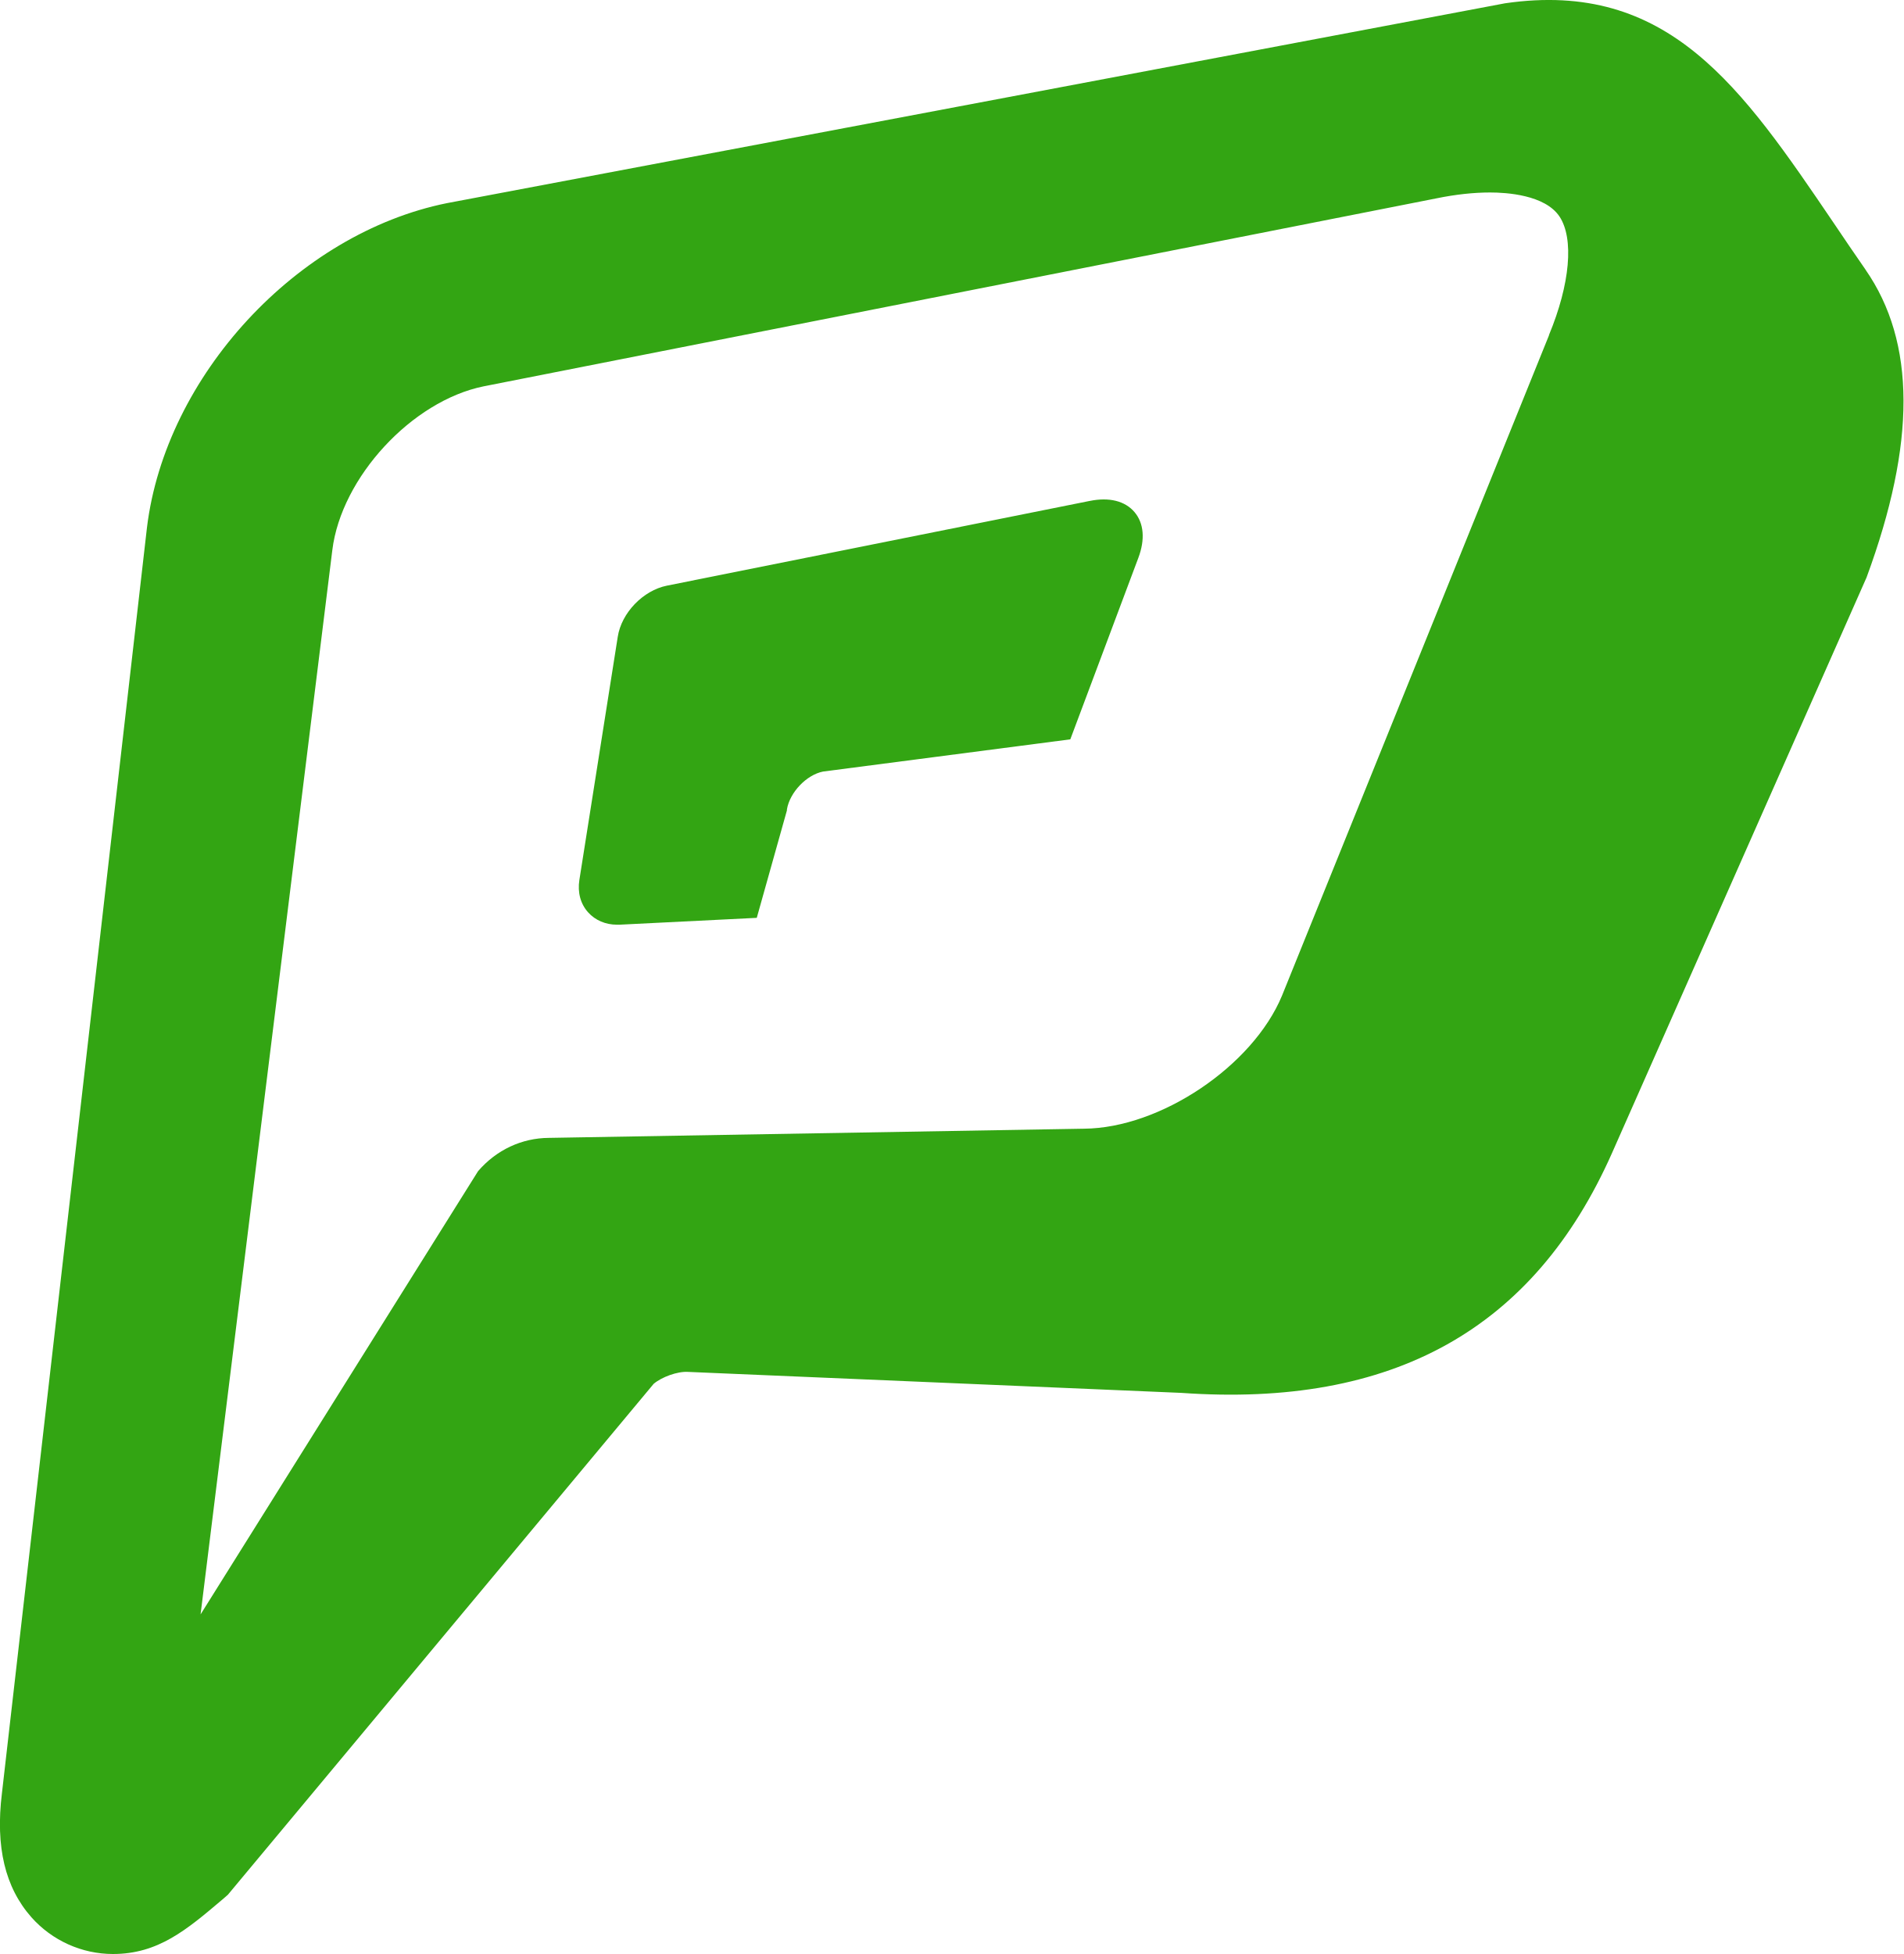
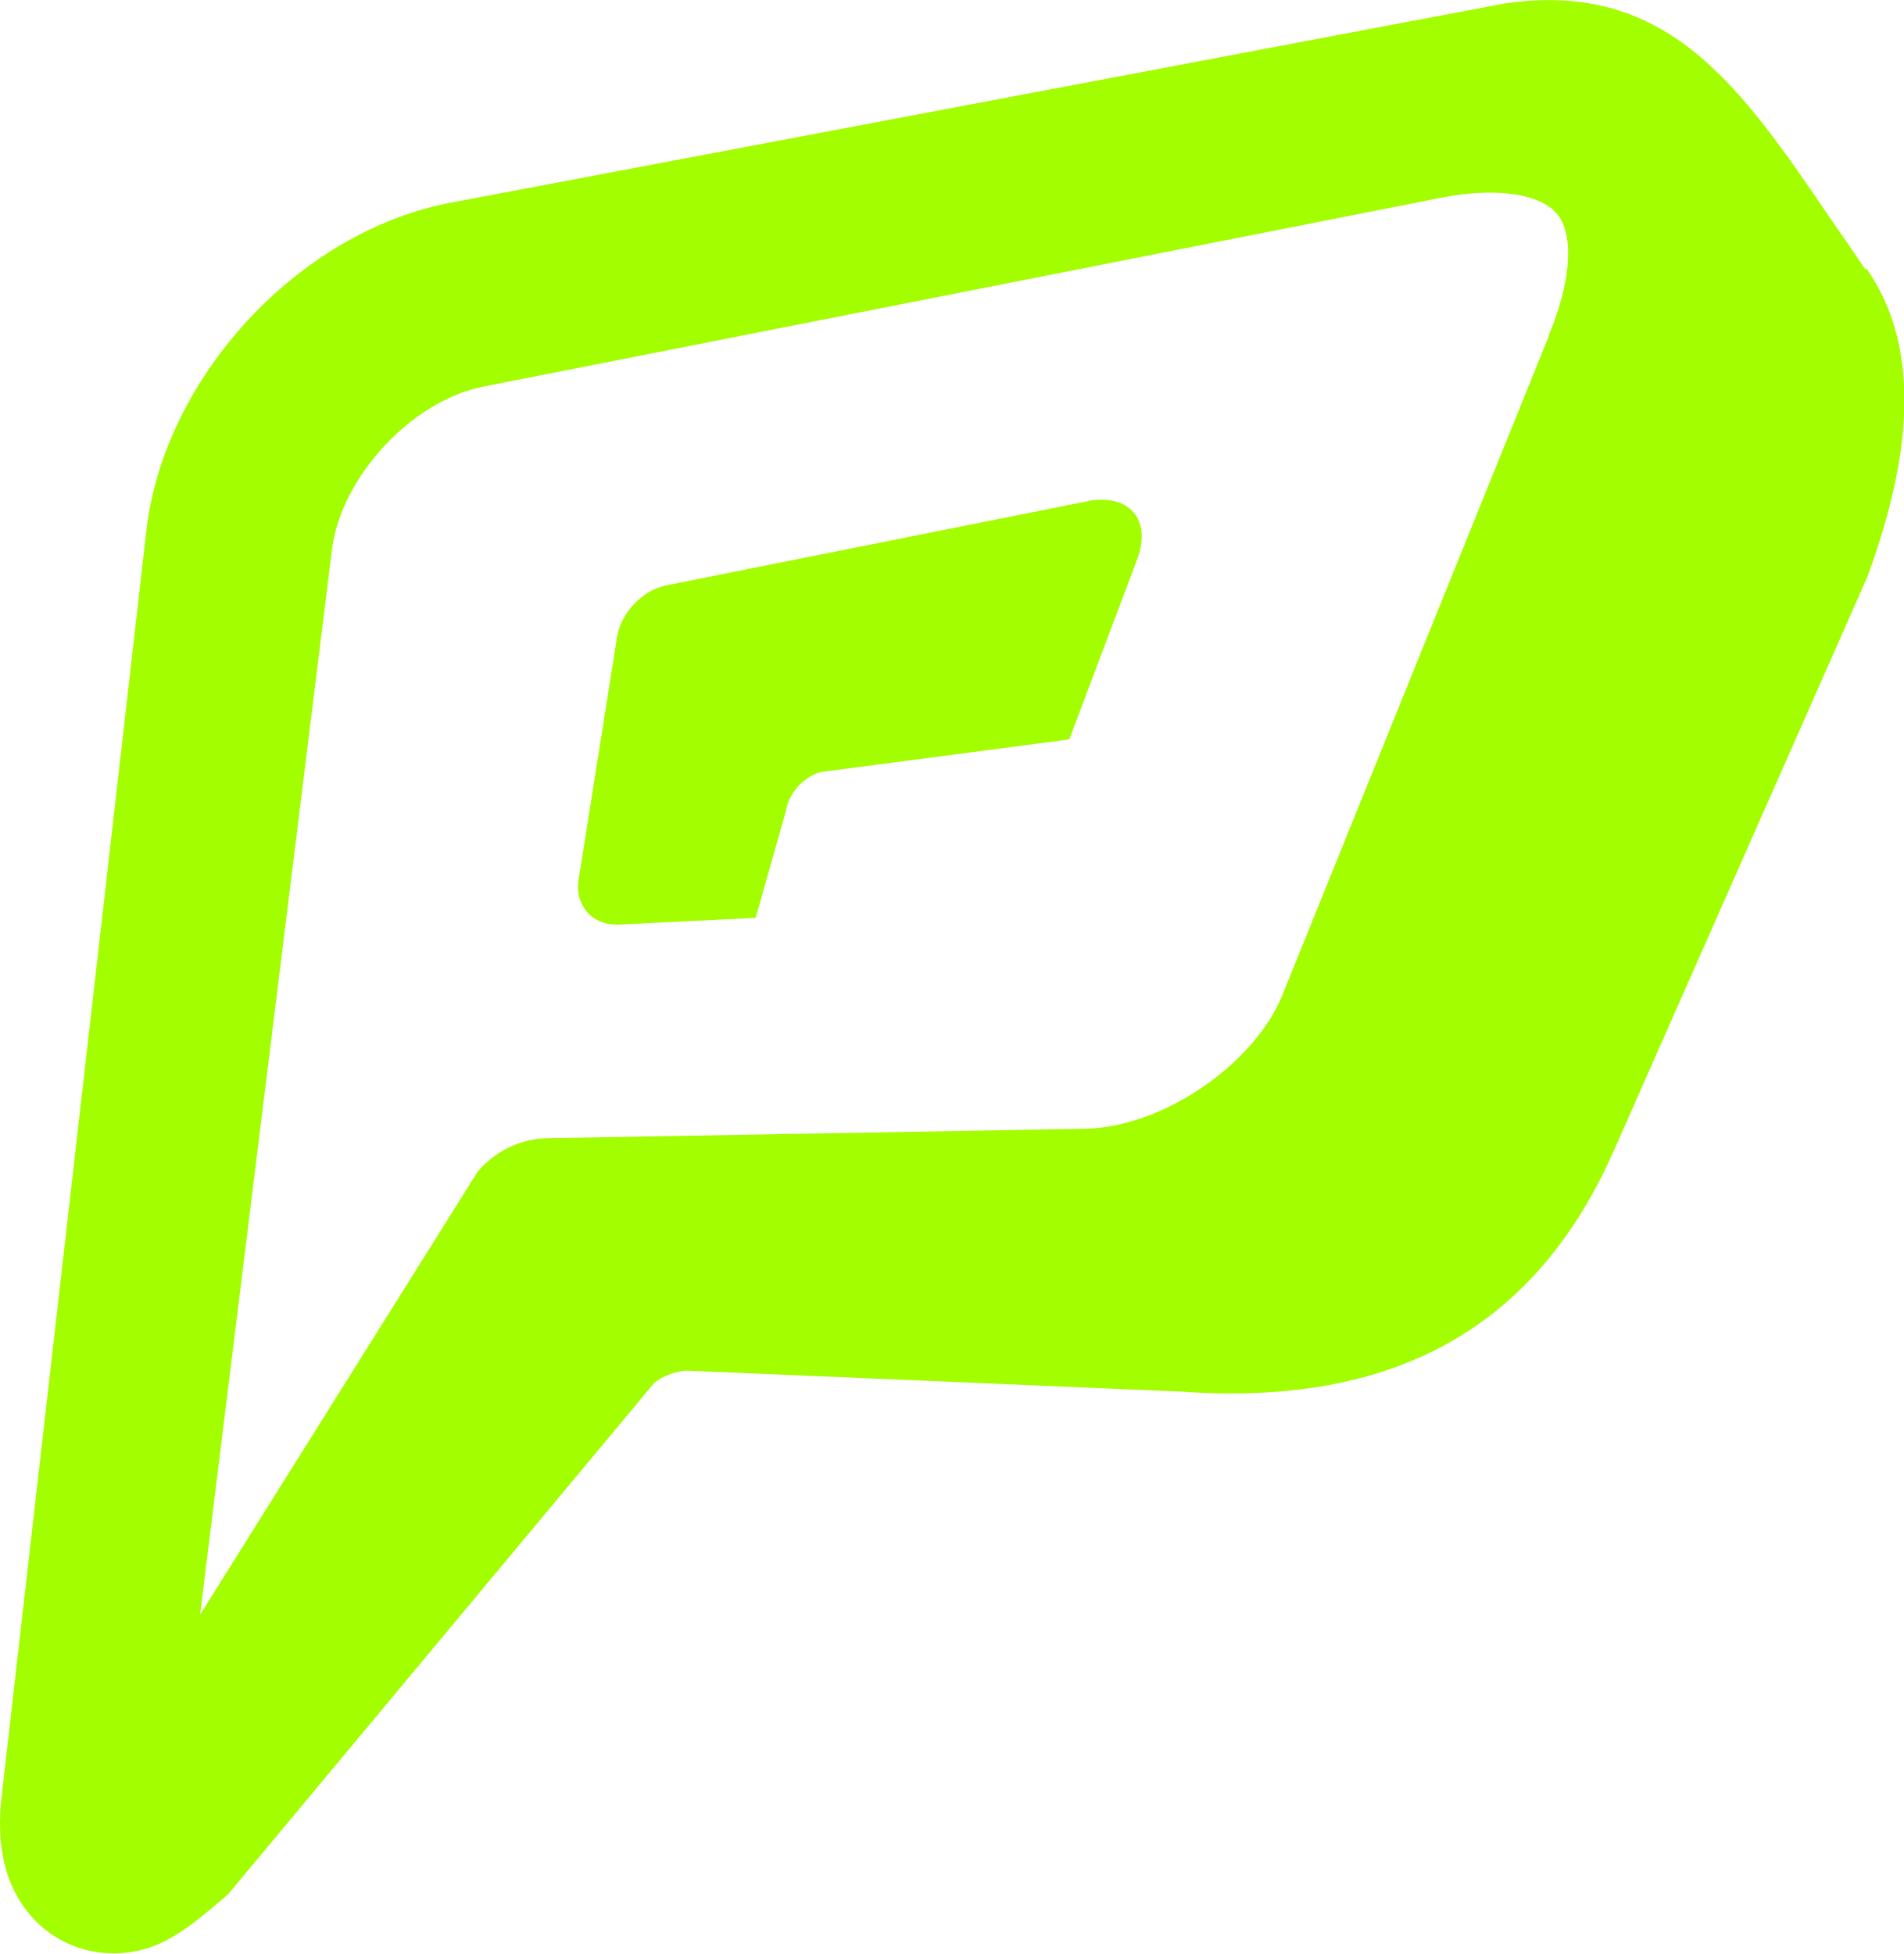
- <svg xmlns="http://www.w3.org/2000/svg" id="Layer_1" data-name="Layer 1" viewBox="0 0 138.85 142.53">
+ <svg xmlns="http://www.w3.org/2000/svg" id="Layer_1" version="1.1" viewBox="0 0 28.16 28.91">
  <defs>
    <style>
-       .cls-1 {
-         fill: #33a513;
+       .st0 {
+         fill: #a3fe00;
      }
    </style>
  </defs>
-   <path class="cls-1" d="M136.09,19.69c-.81-1.17-1.59-2.31-2.34-3.43C127.02,6.34,121.71-1.49,109.78.24L32.59,14.82c-10.92,2.21-20.52,12.6-21.87,23.66L.14,130.81c-.48,3.91.23,6.86,2.15,9.04,1.51,1.7,3.68,2.68,5.95,2.68,3.3,0,5.37-1.76,8-3.99l.38-.33,31.06-37.27c.59-.5,1.74-.92,2.51-.87l35.97,1.53c15.43,1.09,25.72-4.63,31.43-17.51l18.56-41.97c3.62-9.82,3.59-17.16-.07-22.44ZM112.99,24.45l-19.48,48.18c-2.13,5.13-8.87,9.66-14.44,9.7l-39.03.67c-1.97.01-3.83.87-5.17,2.43l-20.24,32.33,9.61-77.63h0c.65-5.31,5.81-10.89,11.04-11.95l69.49-13.71c1.41-.29,2.73-.43,3.92-.43s4,.17,5.06,1.75c1.07,1.61.78,4.93-.77,8.66Z" />
-   <path class="cls-1" d="M79.48,36.54l-30.84,6.18c-1.73.35-3.31,1.98-3.58,3.73l-2.8,17.74c-.14.9.08,1.74.64,2.36.52.58,1.27.9,2.11.9.06,0,.11,0,.17,0l10.02-.5,2.2-7.84v-.07c.21-1.25,1.43-2.52,2.63-2.76l18.04-2.35,4.96-13.23c.51-1.35.41-2.54-.28-3.35-.69-.81-1.85-1.1-3.26-.81Z" />
+   <path class="st0" d="M27.6,3.99c-.16-.24-.32-.47-.48-.7C25.76,1.29,24.69-.3,22.27.05L6.61,3.01c-2.21.45-4.16,2.56-4.44,4.8L.03,26.53c-.1.79.05,1.39.44,1.83.31.35.75.54,1.21.54.67,0,1.09-.36,1.62-.81l.08-.07,6.3-7.56c.12-.1.35-.19.51-.18l7.3.31c3.13.22,5.22-.94,6.38-3.55l3.76-8.51c.73-1.99.73-3.48-.01-4.55h-.02ZM22.92,4.96l-3.95,9.77c-.43,1.04-1.8,1.96-2.93,1.97l-7.92.14c-.4,0-.78.18-1.05.49l-4.11,6.56,1.95-15.75h0c.13-1.08,1.18-2.21,2.24-2.42l14.1-2.78c.29-.06.55-.09.79-.09s.81.03,1.03.36c.22.33.16,1-.16,1.76h0Z" />
+   <path class="st0" d="M16.12,7.41l-6.26,1.25c-.35.07-.67.4-.73.76l-.57,3.6c-.03.18.02.35.13.48.11.12.26.18.43.18h.03l2.03-.1.45-1.59h0c.04-.27.29-.52.53-.57l3.66-.48,1.01-2.68c.1-.27.08-.52-.06-.68s-.37-.22-.66-.17h.01Z" />
</svg>
